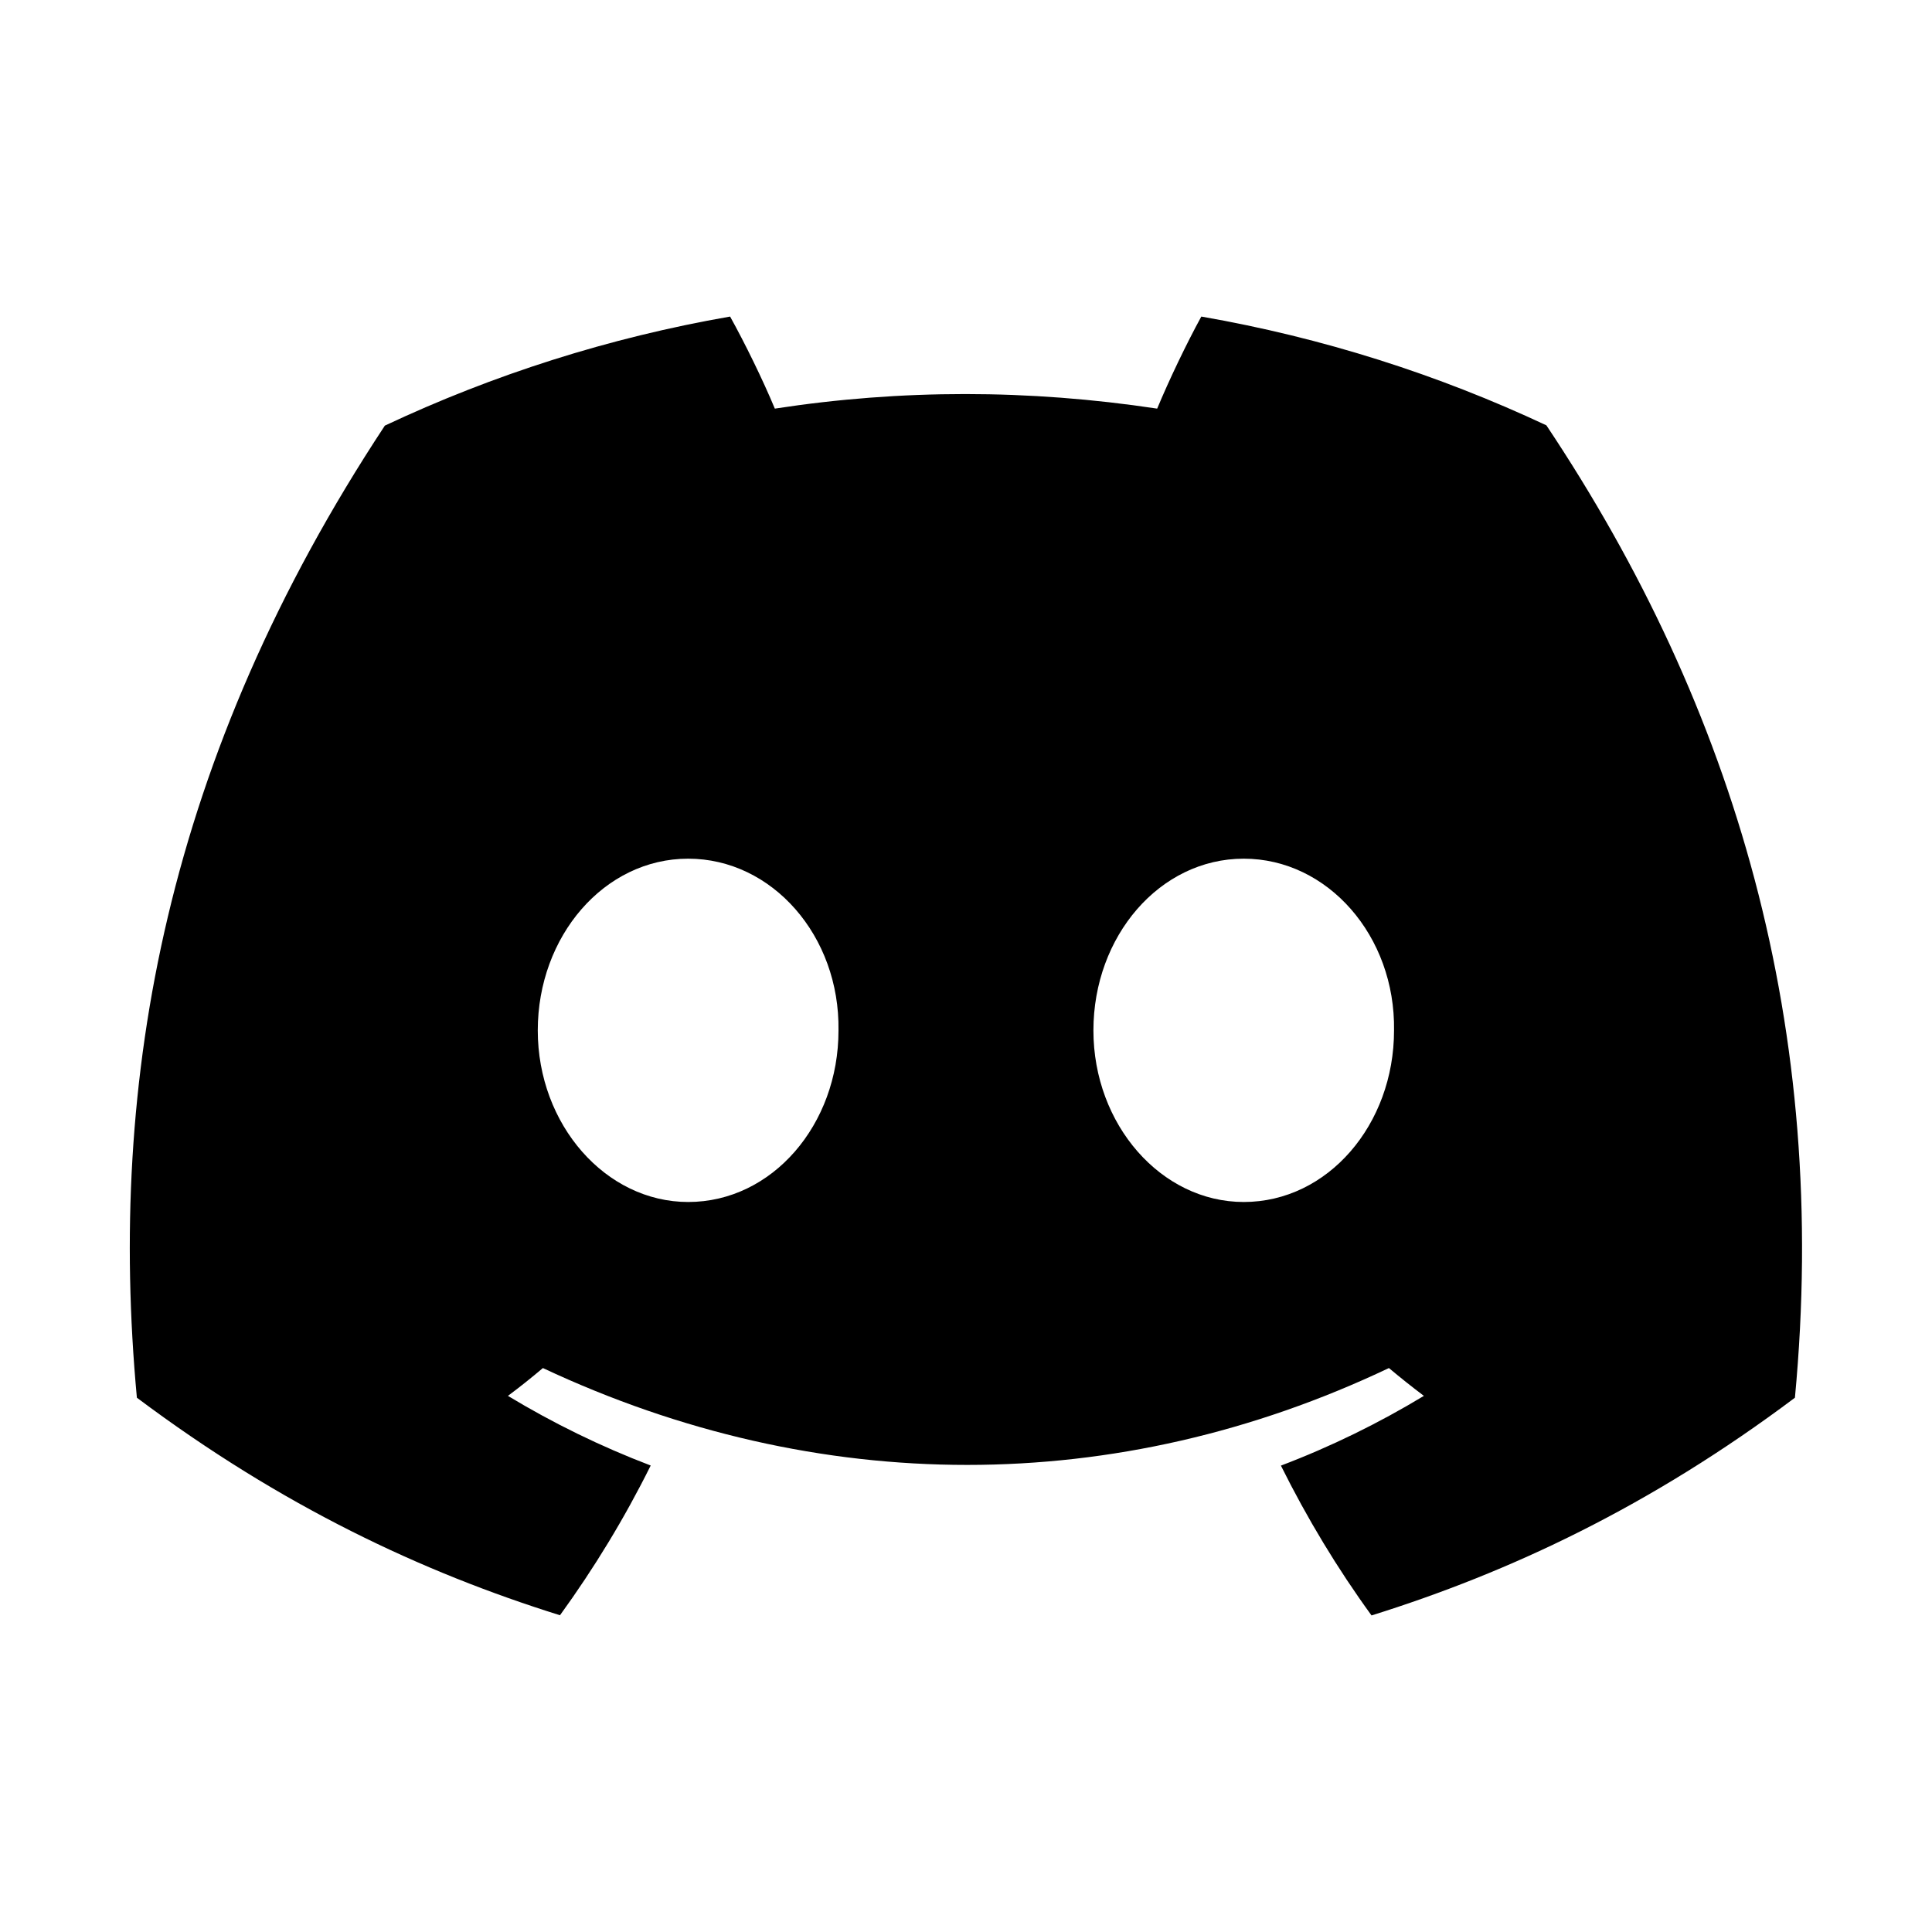
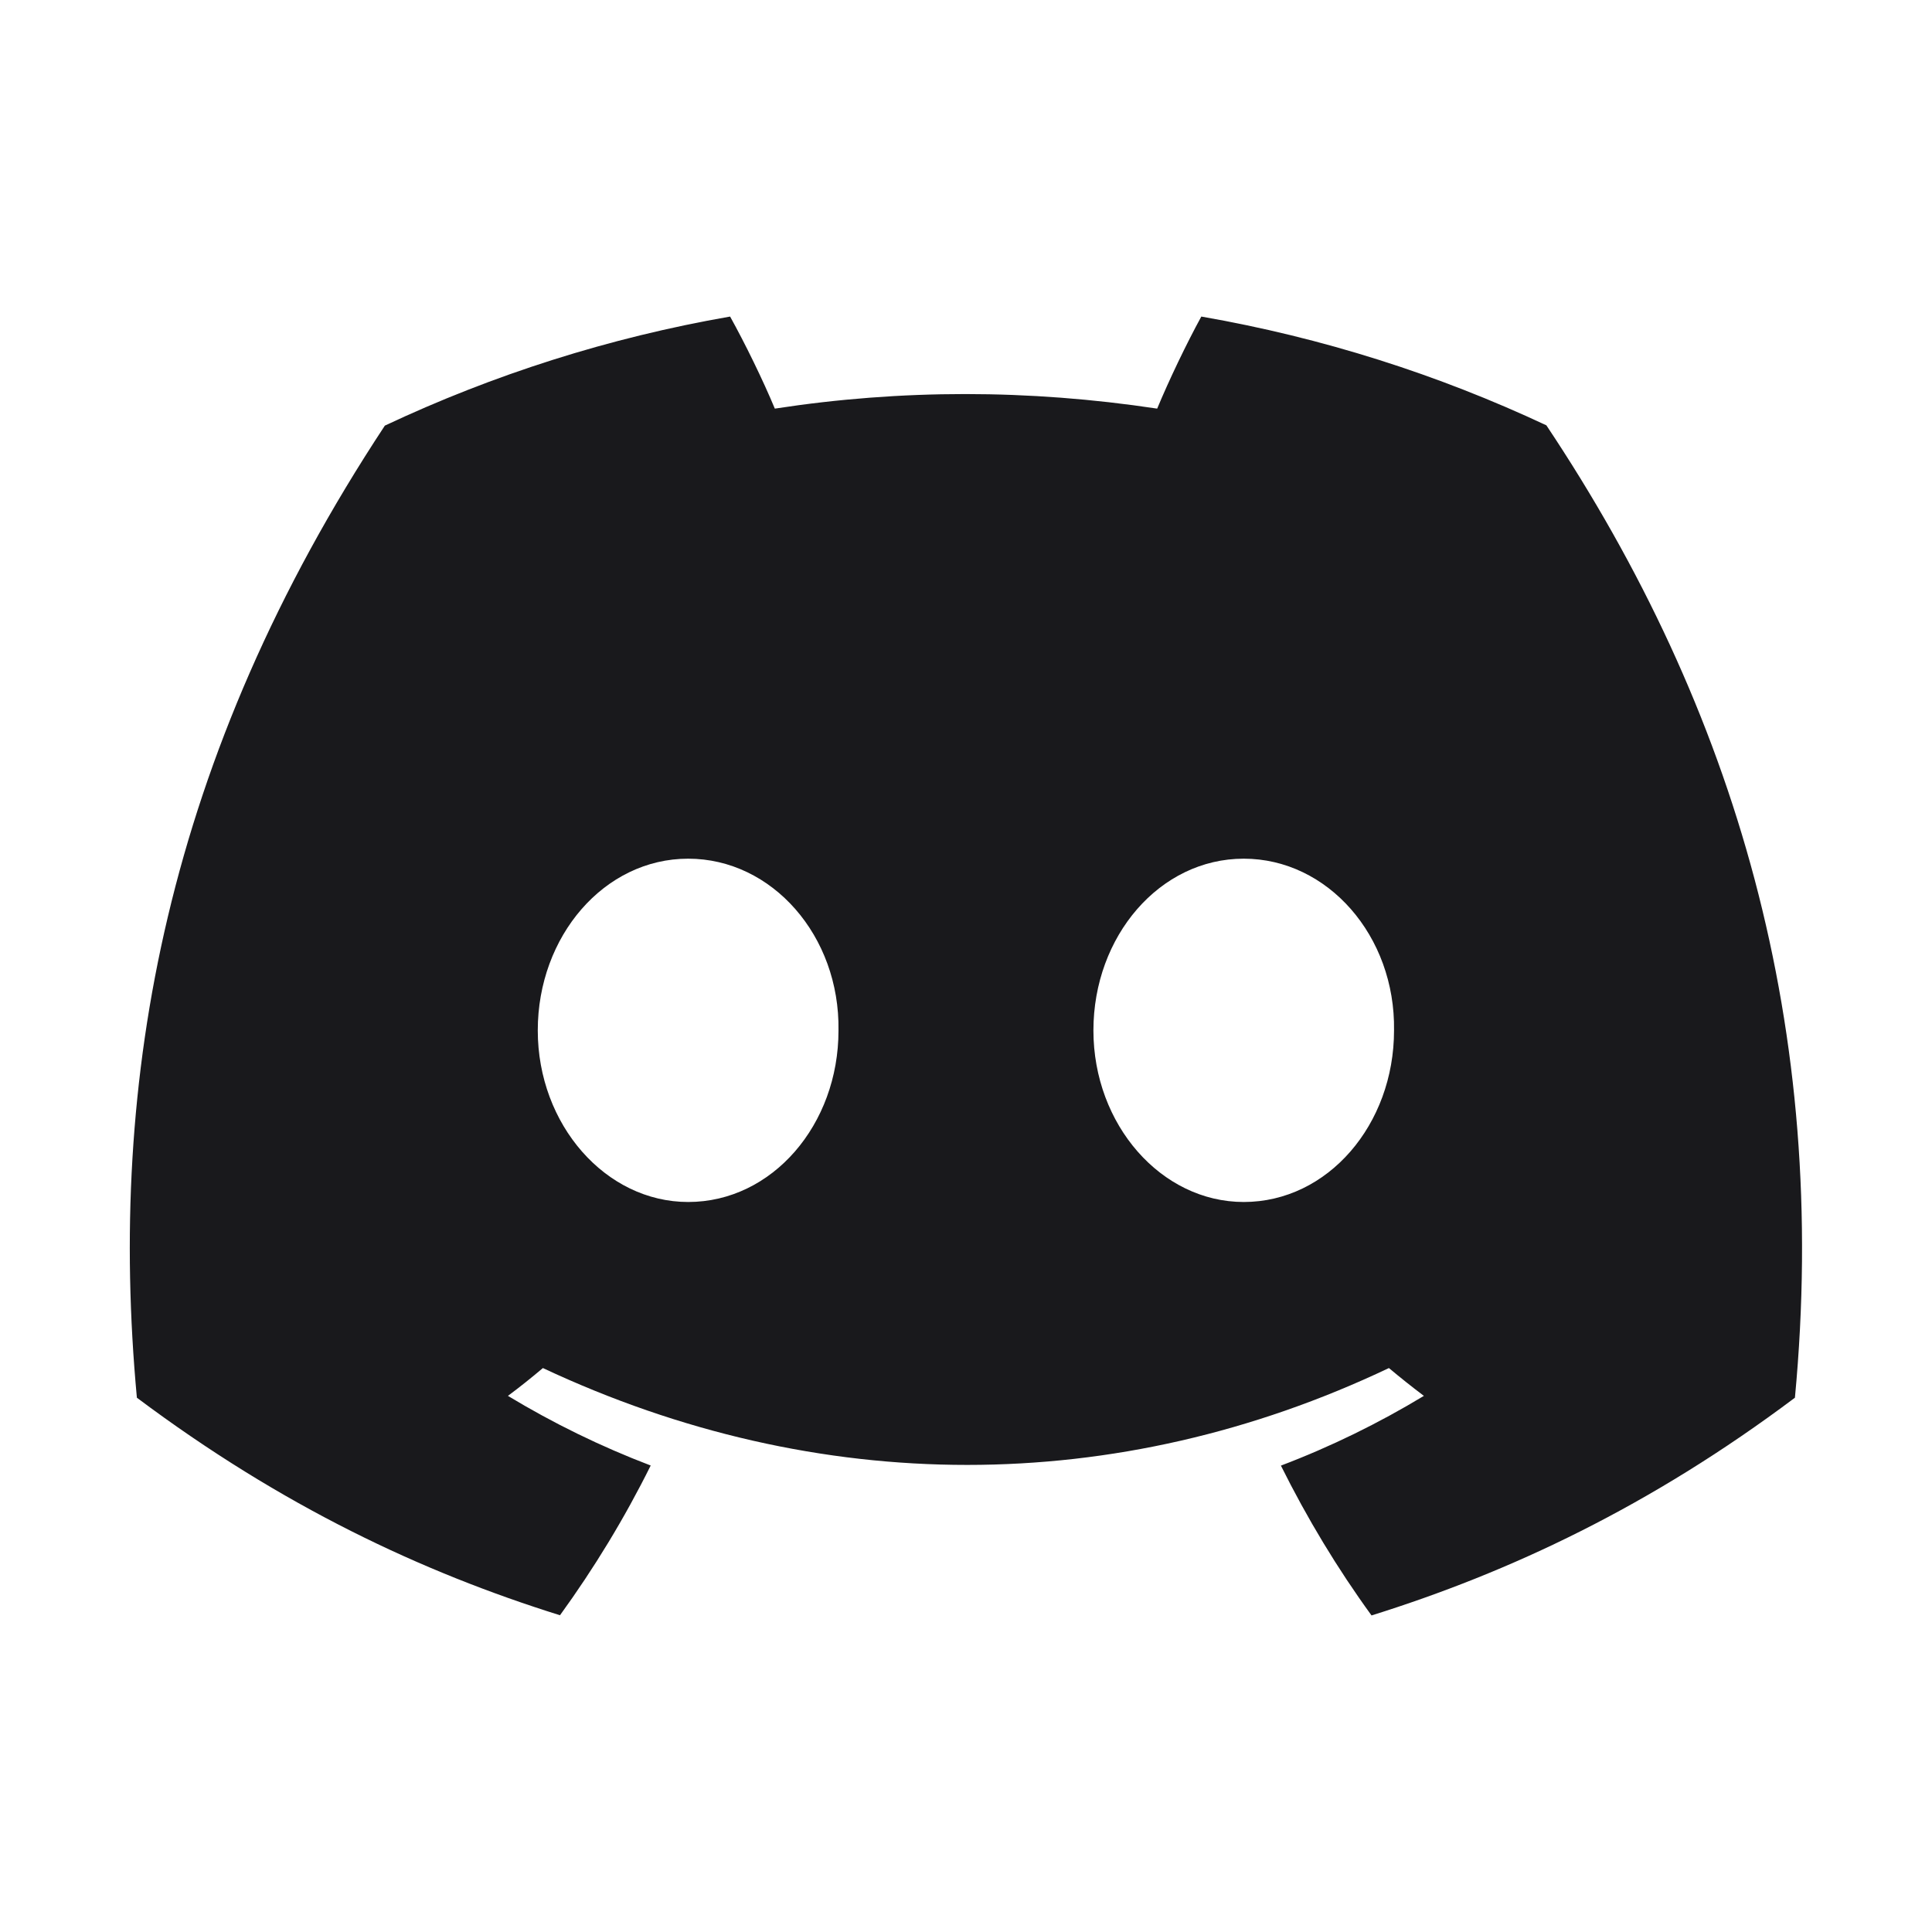
<svg xmlns="http://www.w3.org/2000/svg" width="20" height="20" viewBox="0 0 20 20" fill="none">
-   <path d="M16.008 4.403C14.887 3.877 13.689 3.495 12.436 3.277C12.283 3.556 12.103 3.932 11.979 4.23C10.647 4.029 9.328 4.029 8.021 4.23C7.897 3.932 7.713 3.556 7.558 3.277C6.304 3.495 5.104 3.879 3.984 4.406C1.724 7.833 1.111 11.175 1.417 14.469C2.916 15.592 4.369 16.275 5.797 16.721C6.15 16.234 6.465 15.717 6.736 15.171C6.219 14.974 5.725 14.732 5.258 14.45C5.382 14.358 5.503 14.261 5.62 14.162C8.469 15.499 11.564 15.499 14.378 14.162C14.496 14.261 14.618 14.358 14.74 14.45C14.272 14.733 13.776 14.976 13.26 15.172C13.531 15.717 13.844 16.236 14.198 16.723C15.628 16.276 17.082 15.594 18.581 14.469C18.941 10.65 17.967 7.339 16.008 4.403ZM7.124 12.443C6.269 12.443 5.567 11.642 5.567 10.667C5.567 9.692 6.254 8.889 7.124 8.889C7.994 8.889 8.695 9.69 8.68 10.667C8.681 11.642 7.994 12.443 7.124 12.443ZM12.875 12.443C12.02 12.443 11.319 11.642 11.319 10.667C11.319 9.692 12.005 8.889 12.875 8.889C13.745 8.889 14.446 9.69 14.431 10.667C14.431 11.642 13.745 12.443 12.875 12.443Z" fill="currentColor" />
+   <path d="M16.008 4.403C14.887 3.877 13.689 3.495 12.436 3.277C12.283 3.556 12.103 3.932 11.979 4.23C10.647 4.029 9.328 4.029 8.021 4.23C7.897 3.932 7.713 3.556 7.558 3.277C6.304 3.495 5.104 3.879 3.984 4.406C1.724 7.833 1.111 11.175 1.417 14.469C2.916 15.592 4.369 16.275 5.797 16.721C6.15 16.234 6.465 15.717 6.736 15.171C6.219 14.974 5.725 14.732 5.258 14.45C5.382 14.358 5.503 14.261 5.62 14.162C8.469 15.499 11.564 15.499 14.378 14.162C14.496 14.261 14.618 14.358 14.74 14.45C14.272 14.733 13.776 14.976 13.26 15.172C13.531 15.717 13.844 16.236 14.198 16.723C15.628 16.276 17.082 15.594 18.581 14.469C18.941 10.65 17.967 7.339 16.008 4.403ZM7.124 12.443C6.269 12.443 5.567 11.642 5.567 10.667C5.567 9.692 6.254 8.889 7.124 8.889C7.994 8.889 8.695 9.69 8.68 10.667C8.681 11.642 7.994 12.443 7.124 12.443ZM12.875 12.443C12.02 12.443 11.319 11.642 11.319 10.667C11.319 9.692 12.005 8.889 12.875 8.889C13.745 8.889 14.446 9.69 14.431 10.667C14.431 11.642 13.745 12.443 12.875 12.443Z" fill="#19191C" />
</svg>
